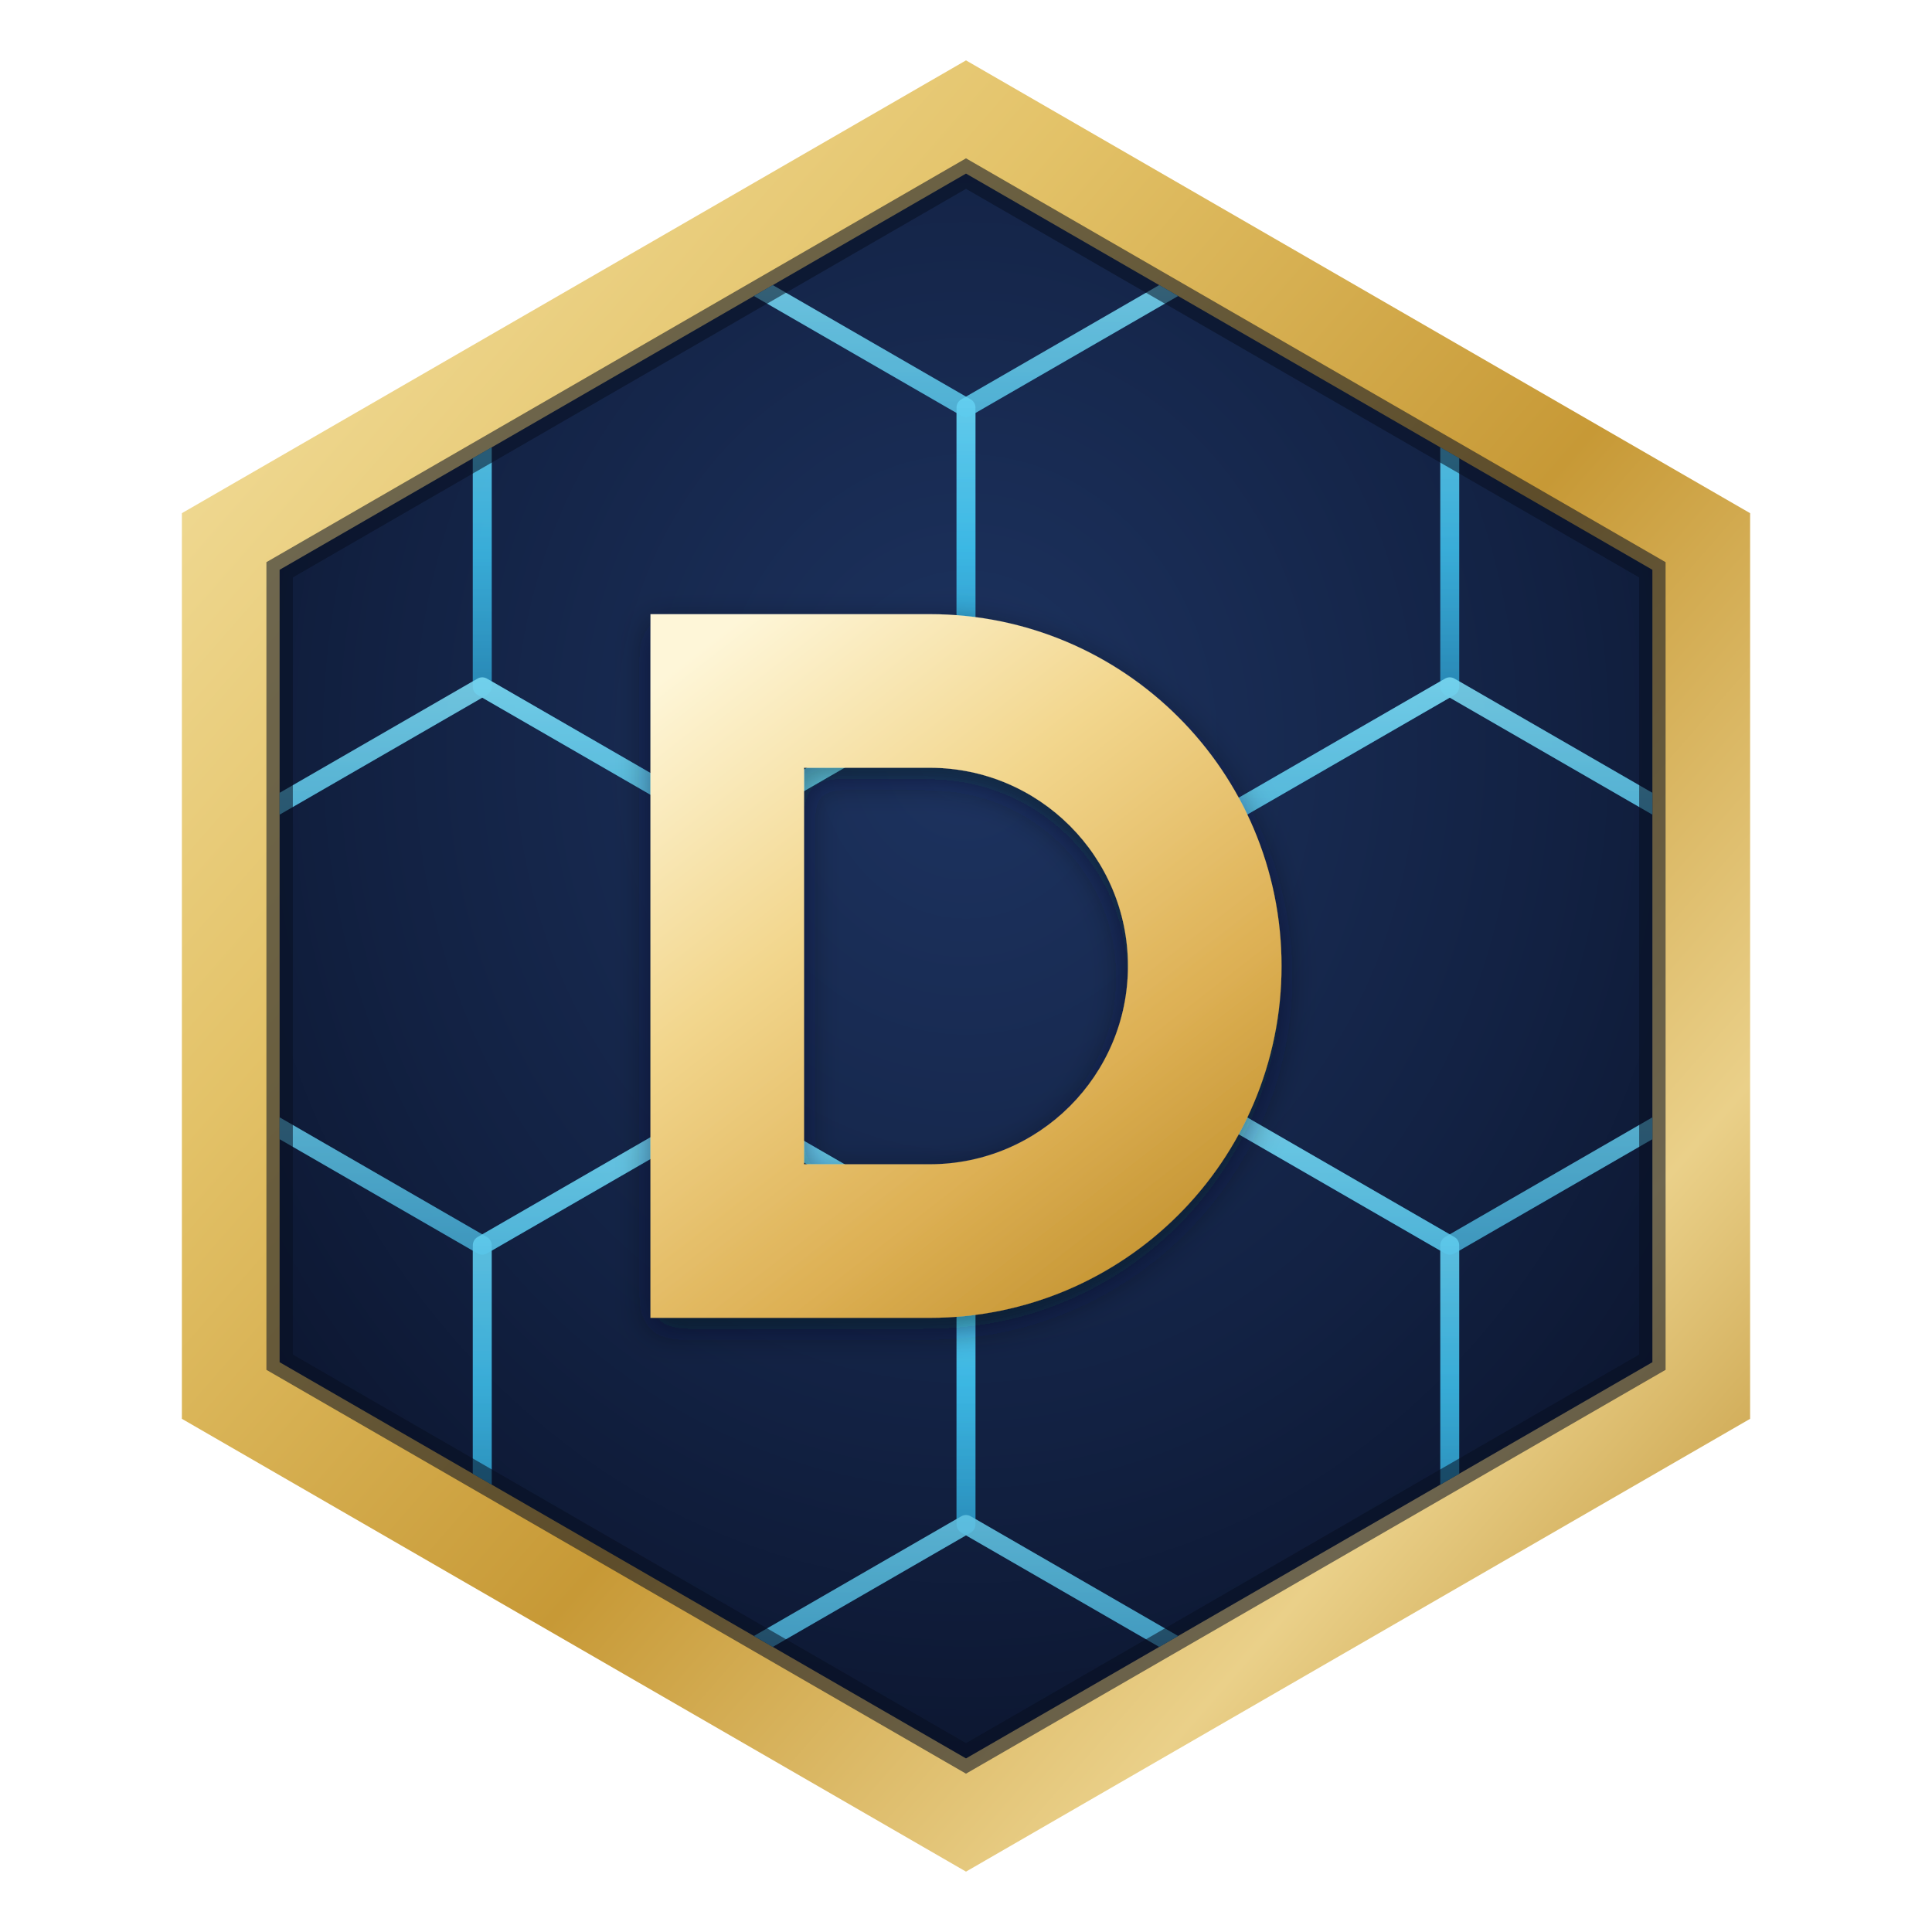
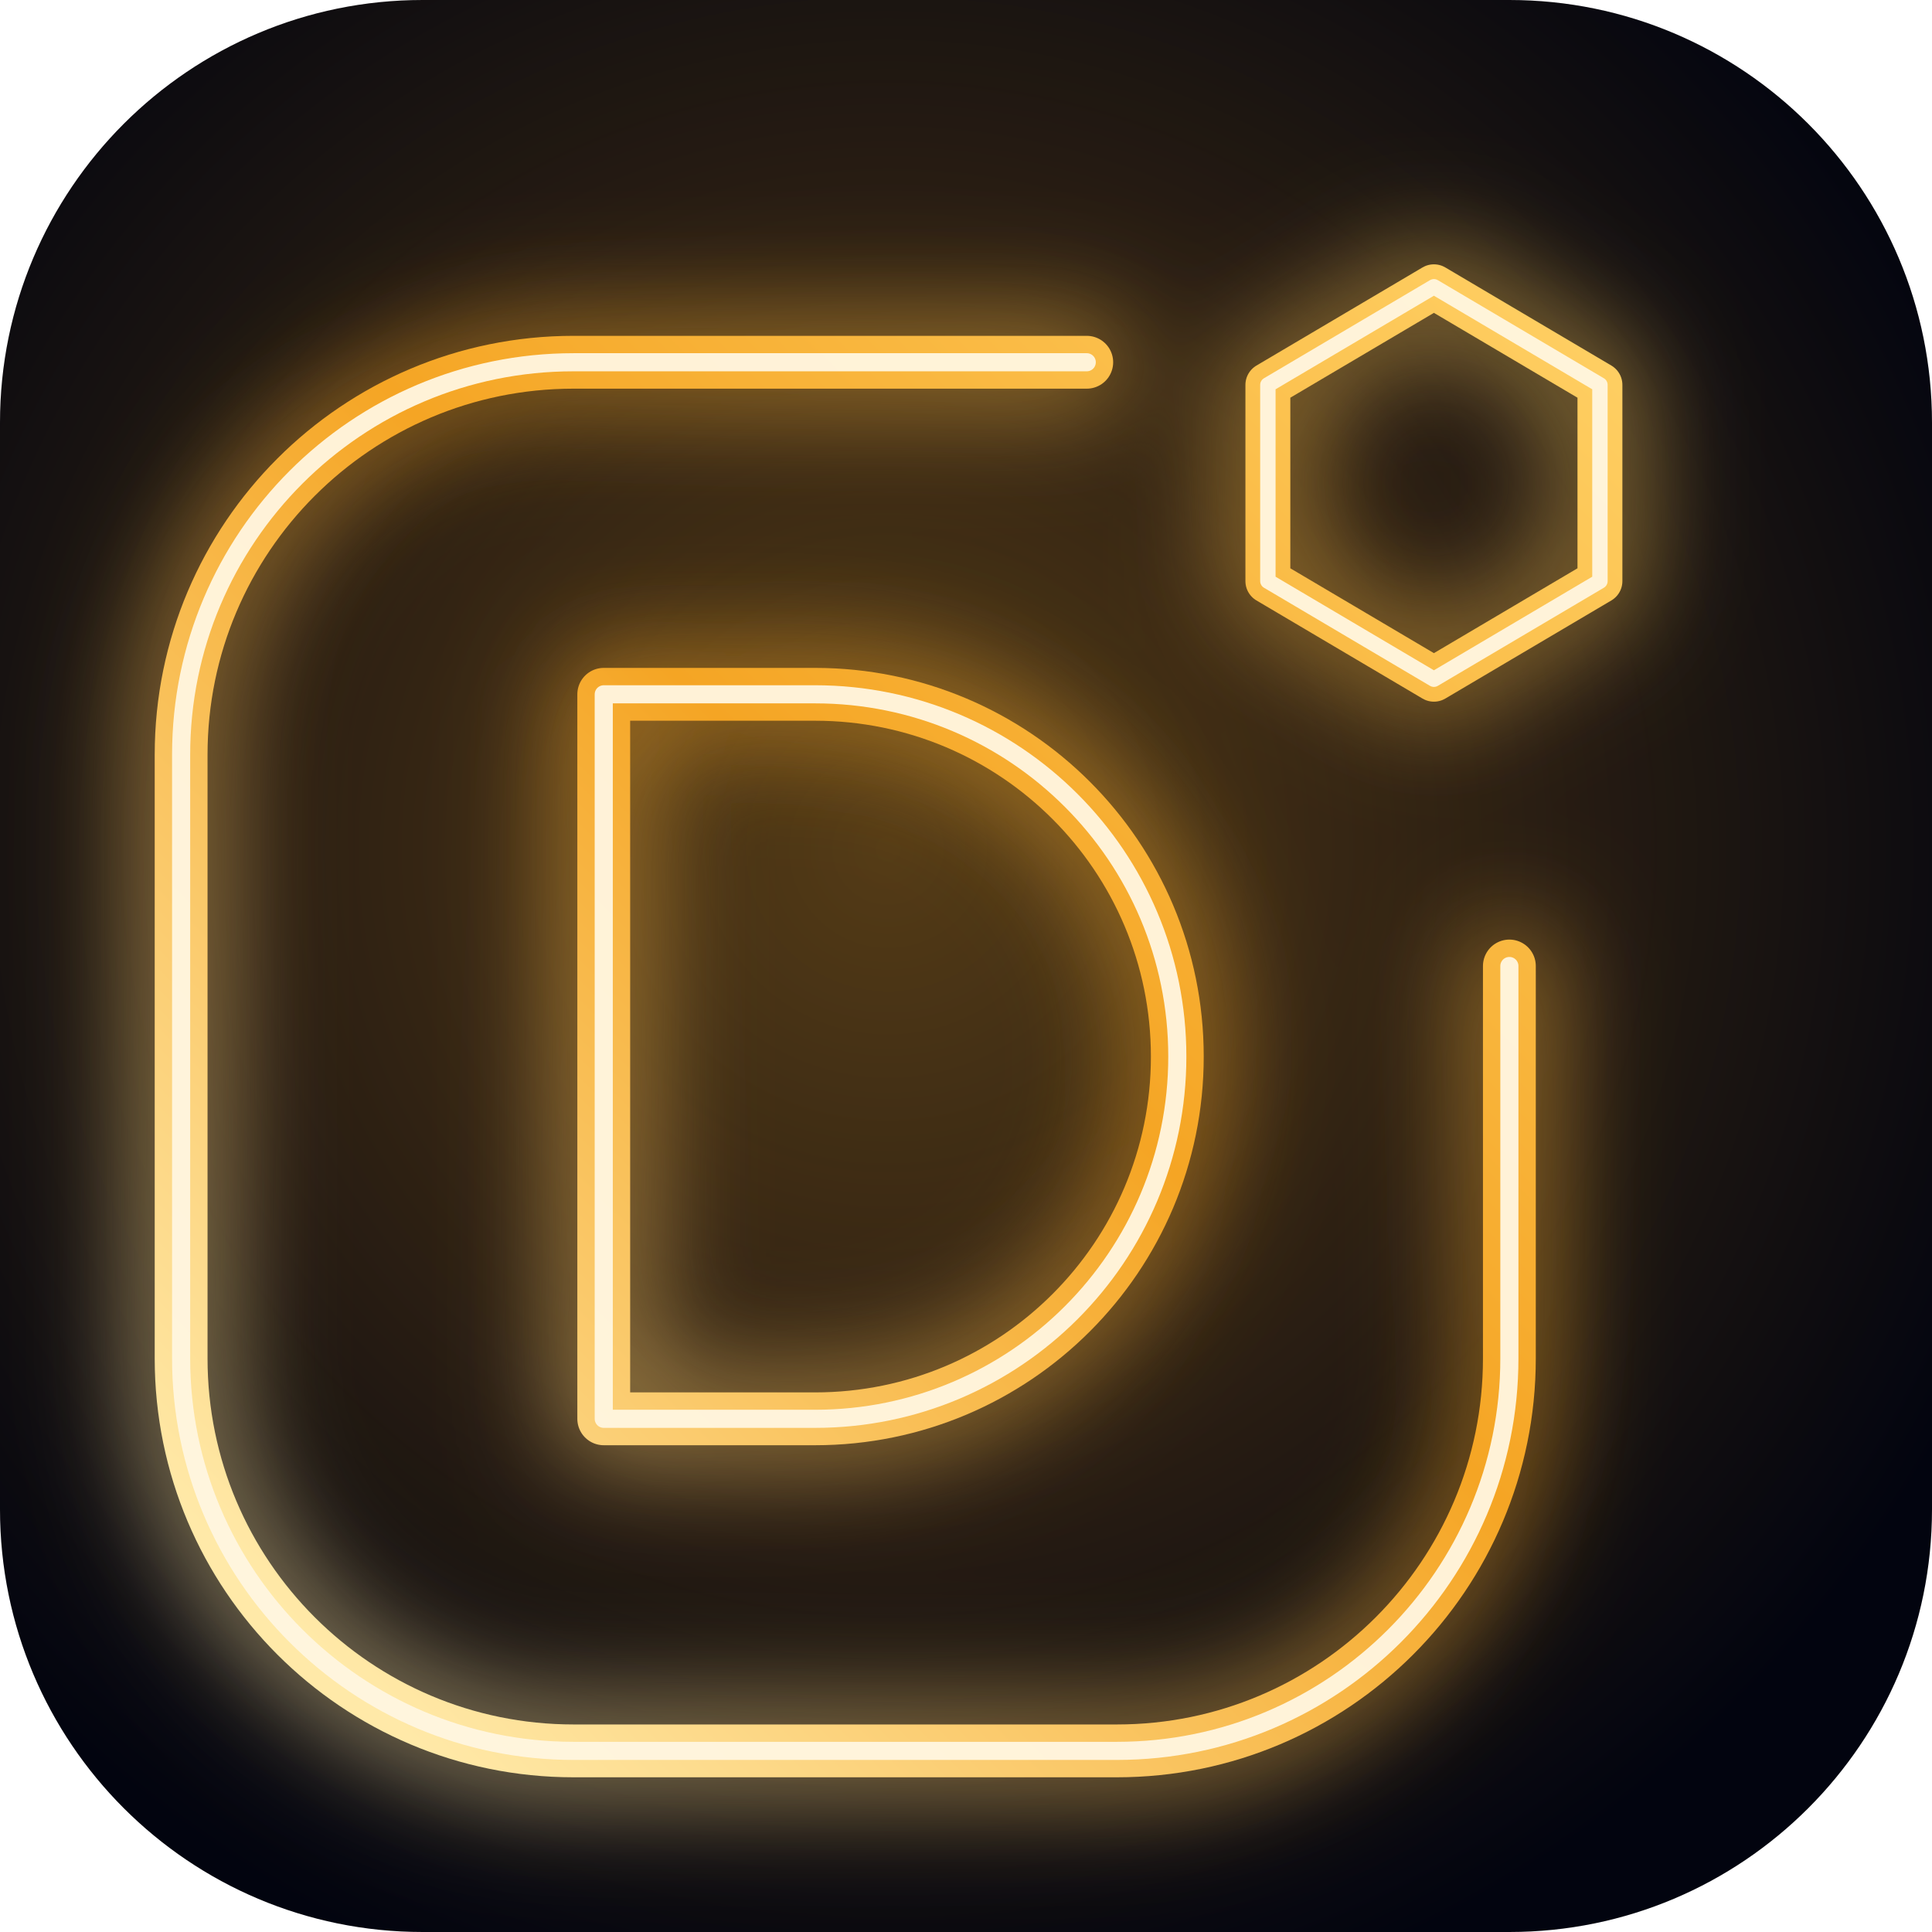
- <svg xmlns="http://www.w3.org/2000/svg" width="512" height="512" viewBox="0 0 512 512" role="img" aria-labelledby="t d">
+ <svg xmlns="http://www.w3.org/2000/svg" width="256" height="256" viewBox="0 0 256 256" role="img" aria-labelledby="t d">
  <defs>
-     <linearGradient id="gold" x1="0" y1="0" x2="1" y2="1">
-       <stop offset="0" stop-color="#f7e7ac" />
-       <stop offset="0.30" stop-color="#e3c268" />
-       <stop offset="0.55" stop-color="#c79936" />
-       <stop offset="0.78" stop-color="#ead089" />
-       <stop offset="1" stop-color="#b3821f" />
+     <linearGradient id="neon" x1="40" y1="216" x2="216" y2="40" gradientUnits="userSpaceOnUse">
+       <stop offset="0" stop-color="#ffe9a8" />
+       <stop offset="0.5" stop-color="#f5a524" />
+       <stop offset="1" stop-color="#ffd166" />
    </linearGradient>
-     <linearGradient id="letter" x1="0.15" y1="0" x2="0.85" y2="1">
-       <stop offset="0" stop-color="#fef6d8" />
-       <stop offset="0.35" stop-color="#f2d68d" />
-       <stop offset="0.70" stop-color="#ddb054" />
-       <stop offset="1" stop-color="#bd8c28" />
-     </linearGradient>
-     <radialGradient id="navy" cx="50%" cy="36%" r="80%">
-       <stop offset="0" stop-color="#1d3360" />
-       <stop offset="0.55" stop-color="#122142" />
-       <stop offset="1" stop-color="#080f24" />
+     <radialGradient id="glow" cx="0.46" cy="0.44" r="0.62">
+       <stop offset="0" stop-color="#f5a524" stop-opacity="0.34" />
+       <stop offset="1" stop-color="#f5a524" stop-opacity="0" />
    </radialGradient>
-     <linearGradient id="cyan" x1="0" y1="0" x2="0" y2="1">
-       <stop offset="0" stop-color="#8ceaff" />
-       <stop offset="0.5" stop-color="#3fc3f0" />
-       <stop offset="1" stop-color="#1a6f9f" />
-     </linearGradient>
-     <clipPath id="field">
-       <polygon points="256,46 437.9,151 437.9,361 256,466 74.1,361 74.1,151" />
-     </clipPath>
-     <filter id="ds" x="-30%" y="-30%" width="160%" height="160%">
-       <feDropShadow dx="0" dy="4" stdDeviation="6" flood-color="#050b1a" flood-opacity="0.5" />
+     <filter id="bloom" x="-50%" y="-50%" width="200%" height="200%">
+       <feGaussianBlur stdDeviation="7" />
+     </filter>
+     <filter id="markBloom" x="-50%" y="-50%" width="200%" height="200%">
+       <feGaussianBlur stdDeviation="2.5" />
    </filter>
  </defs>
-   <polygon points="256,16 463.8,136 463.8,376 256,496 48.2,376 48.2,136" fill="url(#gold)" />
-   <polygon points="256,46 437.9,151 437.9,361 256,466 74.1,361 74.1,151" fill="url(#navy)" />
-   <g clip-path="url(#field)" fill="none" stroke="url(#cyan)" stroke-width="5" stroke-linejoin="round">
-     <polygon points="127.8,-40 191.9,-3 191.9,71 127.8,108 63.7,71 63.7,-3" opacity="0.3" />
-     <polygon points="256,-40 320.1,-3 320.1,71 256,108 191.9,71 191.9,-3" opacity="0.5" />
-     <polygon points="384.2,-40 448.3,-3 448.3,71 384.2,108 320.1,71 320.1,-3" opacity="0.3" />
-     <polygon points="63.7,71 127.8,108 127.8,182 63.7,219 -0.3,182 -0.3,108" opacity="0.5" />
-     <polygon points="191.9,71 256,108 256,182 191.9,219 127.8,182 127.8,108" opacity="0.72" />
-     <polygon points="320.1,71 384.2,108 384.2,182 320.1,219 256,182 256,108" opacity="0.72" />
-     <polygon points="448.3,71 512.3,108 512.3,182 448.3,219 384.2,182 384.2,108" opacity="0.5" />
-     <polygon points="-0.3,182 63.7,219 63.7,293 -0.3,330 -64.4,293 -64.4,219" opacity="0.3" />
-     <polygon points="127.8,182 191.9,219 191.9,293 127.8,330 63.7,293 63.7,219" opacity="0.72" />
-     <polygon points="256,182 320.1,219 320.1,293 256,330 191.9,293 191.9,219" opacity="0.9" />
-     <polygon points="384.2,182 448.3,219 448.3,293 384.2,330 320.1,293 320.1,219" opacity="0.72" />
-     <polygon points="512.3,182 576.4,219 576.4,293 512.3,330 448.3,293 448.3,219" opacity="0.3" />
-     <polygon points="63.7,293 127.8,330 127.8,404 63.7,441 -0.3,404 -0.3,330" opacity="0.5" />
-     <polygon points="191.9,293 256,330 256,404 191.9,441 127.8,404 127.8,330" opacity="0.72" />
-     <polygon points="320.1,293 384.2,330 384.2,404 320.1,441 256,404 256,330" opacity="0.72" />
-     <polygon points="448.3,293 512.3,330 512.3,404 448.3,441 384.2,404 384.2,330" opacity="0.5" />
-     <polygon points="127.8,404 191.9,441 191.9,515 127.8,552 63.7,515 63.7,441" opacity="0.3" />
-     <polygon points="256,404 320.1,441 320.1,515 256,552 191.9,515 191.9,441" opacity="0.5" />
-     <polygon points="384.2,404 448.3,441 448.3,515 384.2,552 320.1,515 320.1,441" opacity="0.3" />
-   </g>
-   <polygon points="256,46 437.9,151 437.9,361 256,466 74.1,361 74.1,151" fill="none" stroke="#070e20" stroke-width="7" opacity="0.55" />
-   <g filter="url(#ds)" transform="translate(256 256) scale(0.74) translate(-256 -256)">
-     <path fill="url(#letter)" fill-rule="evenodd" d="M 143 130 H 243 A 126 126 0 0 1 243 382 H 143 Z              M 198 185 H 243 A 71 71 0 0 1 243 327 H 198 Z" />
+   <rect width="256" height="256" rx="56" fill="#02040f" />
+   <rect width="256" height="256" rx="56" fill="url(#glow)" />
+   <g fill="none" stroke-linecap="round" stroke-linejoin="round">
+     <g stroke="url(#neon)" opacity=".55" filter="url(#bloom)">
+       <path d="M36 12H19A13 13 0 0 0 6 25v20a13 13 0 0 0 13 13h18a13 13 0 0 0 13-13V32" stroke-width="12" transform="scale(4)" vector-effect="non-scaling-stroke" />
+       <path d="M20 23v24h7a12 12 0 0 0 0-24Z" stroke-width="12" transform="scale(4)" vector-effect="non-scaling-stroke" />
+       <path d="M190 38l22 13v26l-22 13-22-13V51Z" stroke-width="10.2" />
+     </g>
+     <g stroke="url(#neon)" opacity="1">
+       <path d="M36 12H19A13 13 0 0 0 6 25v20a13 13 0 0 0 13 13h18a13 13 0 0 0 13-13V32" stroke-width="7" transform="scale(4)" vector-effect="non-scaling-stroke" />
+       <path d="M20 23v24h7a12 12 0 0 0 0-24Z" stroke-width="7" transform="scale(4)" vector-effect="non-scaling-stroke" />
+       <path d="M190 38l22 13v26l-22 13-22-13V51Z" stroke-width="5.95" />
+     </g>
+     <g stroke="#fff6e0" opacity=".95">
+       <path d="M36 12H19A13 13 0 0 0 6 25v20a13 13 0 0 0 13 13h18a13 13 0 0 0 13-13V32" stroke-width="2.4" transform="scale(4)" vector-effect="non-scaling-stroke" />
+       <path d="M20 23v24h7a12 12 0 0 0 0-24Z" stroke-width="2.4" transform="scale(4)" vector-effect="non-scaling-stroke" />
+       <path d="M190 38l22 13v26l-22 13-22-13V51Z" stroke-width="2.04" />
+     </g>
  </g>
</svg>
